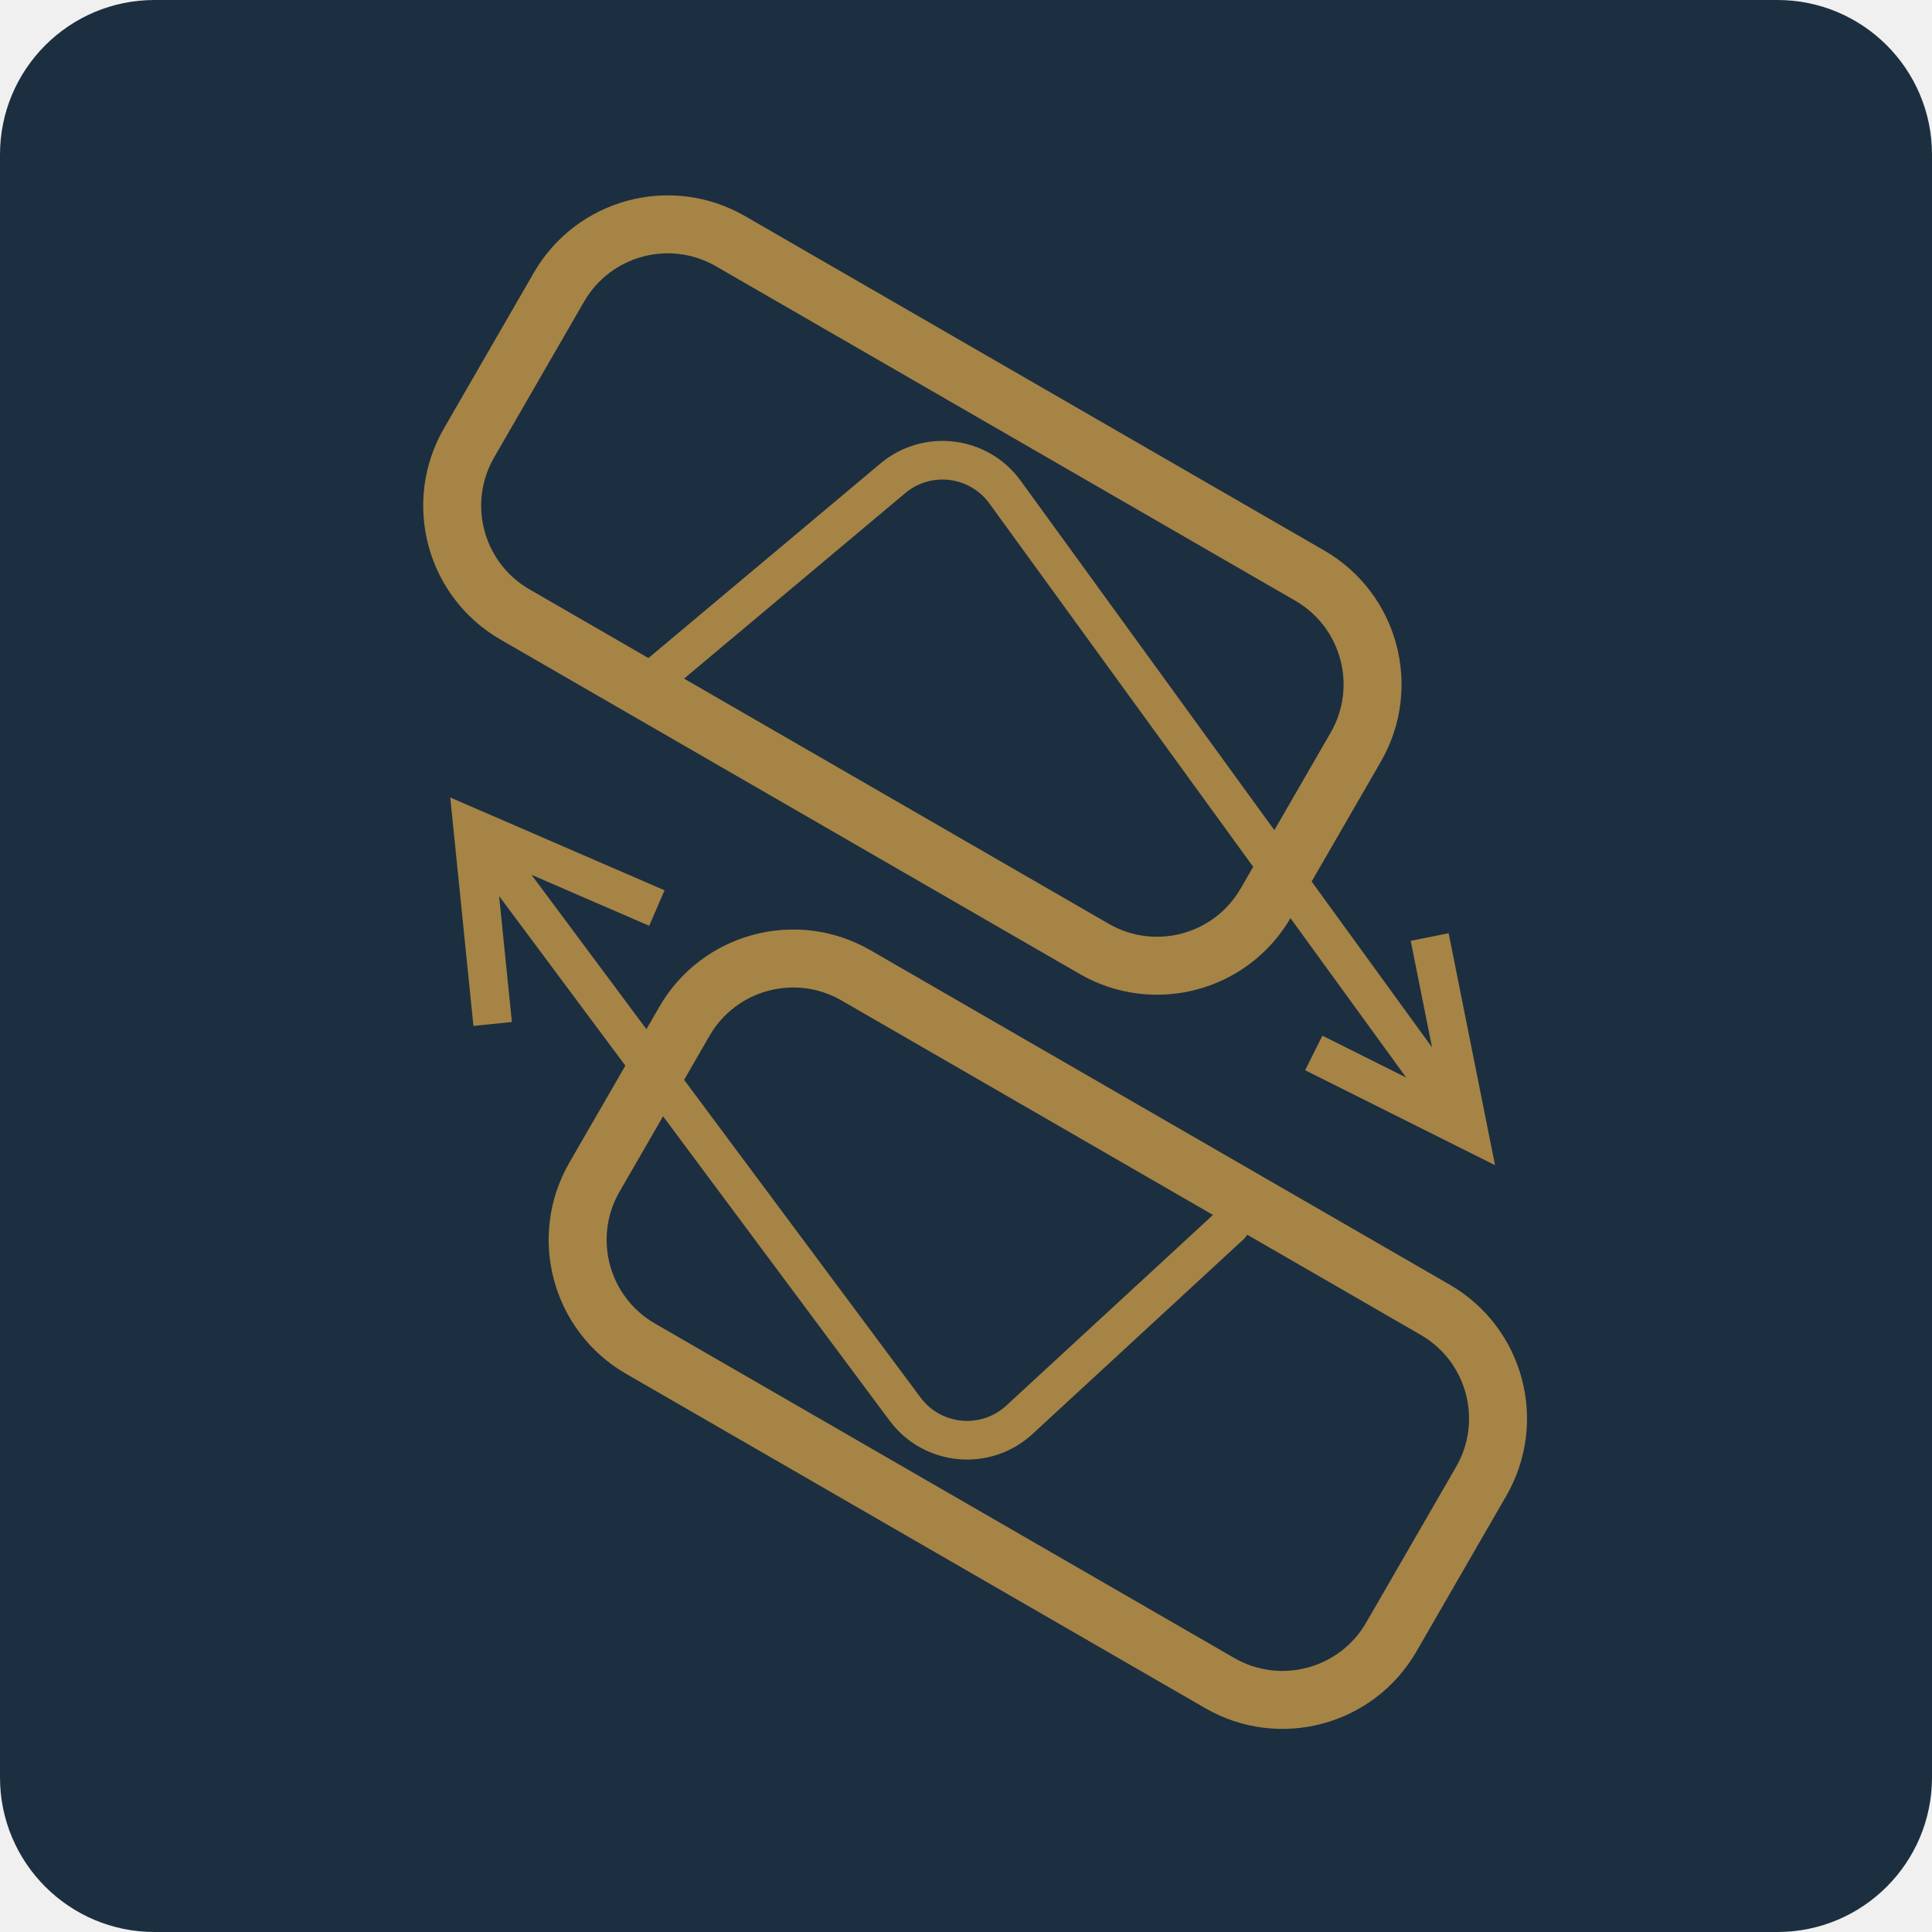
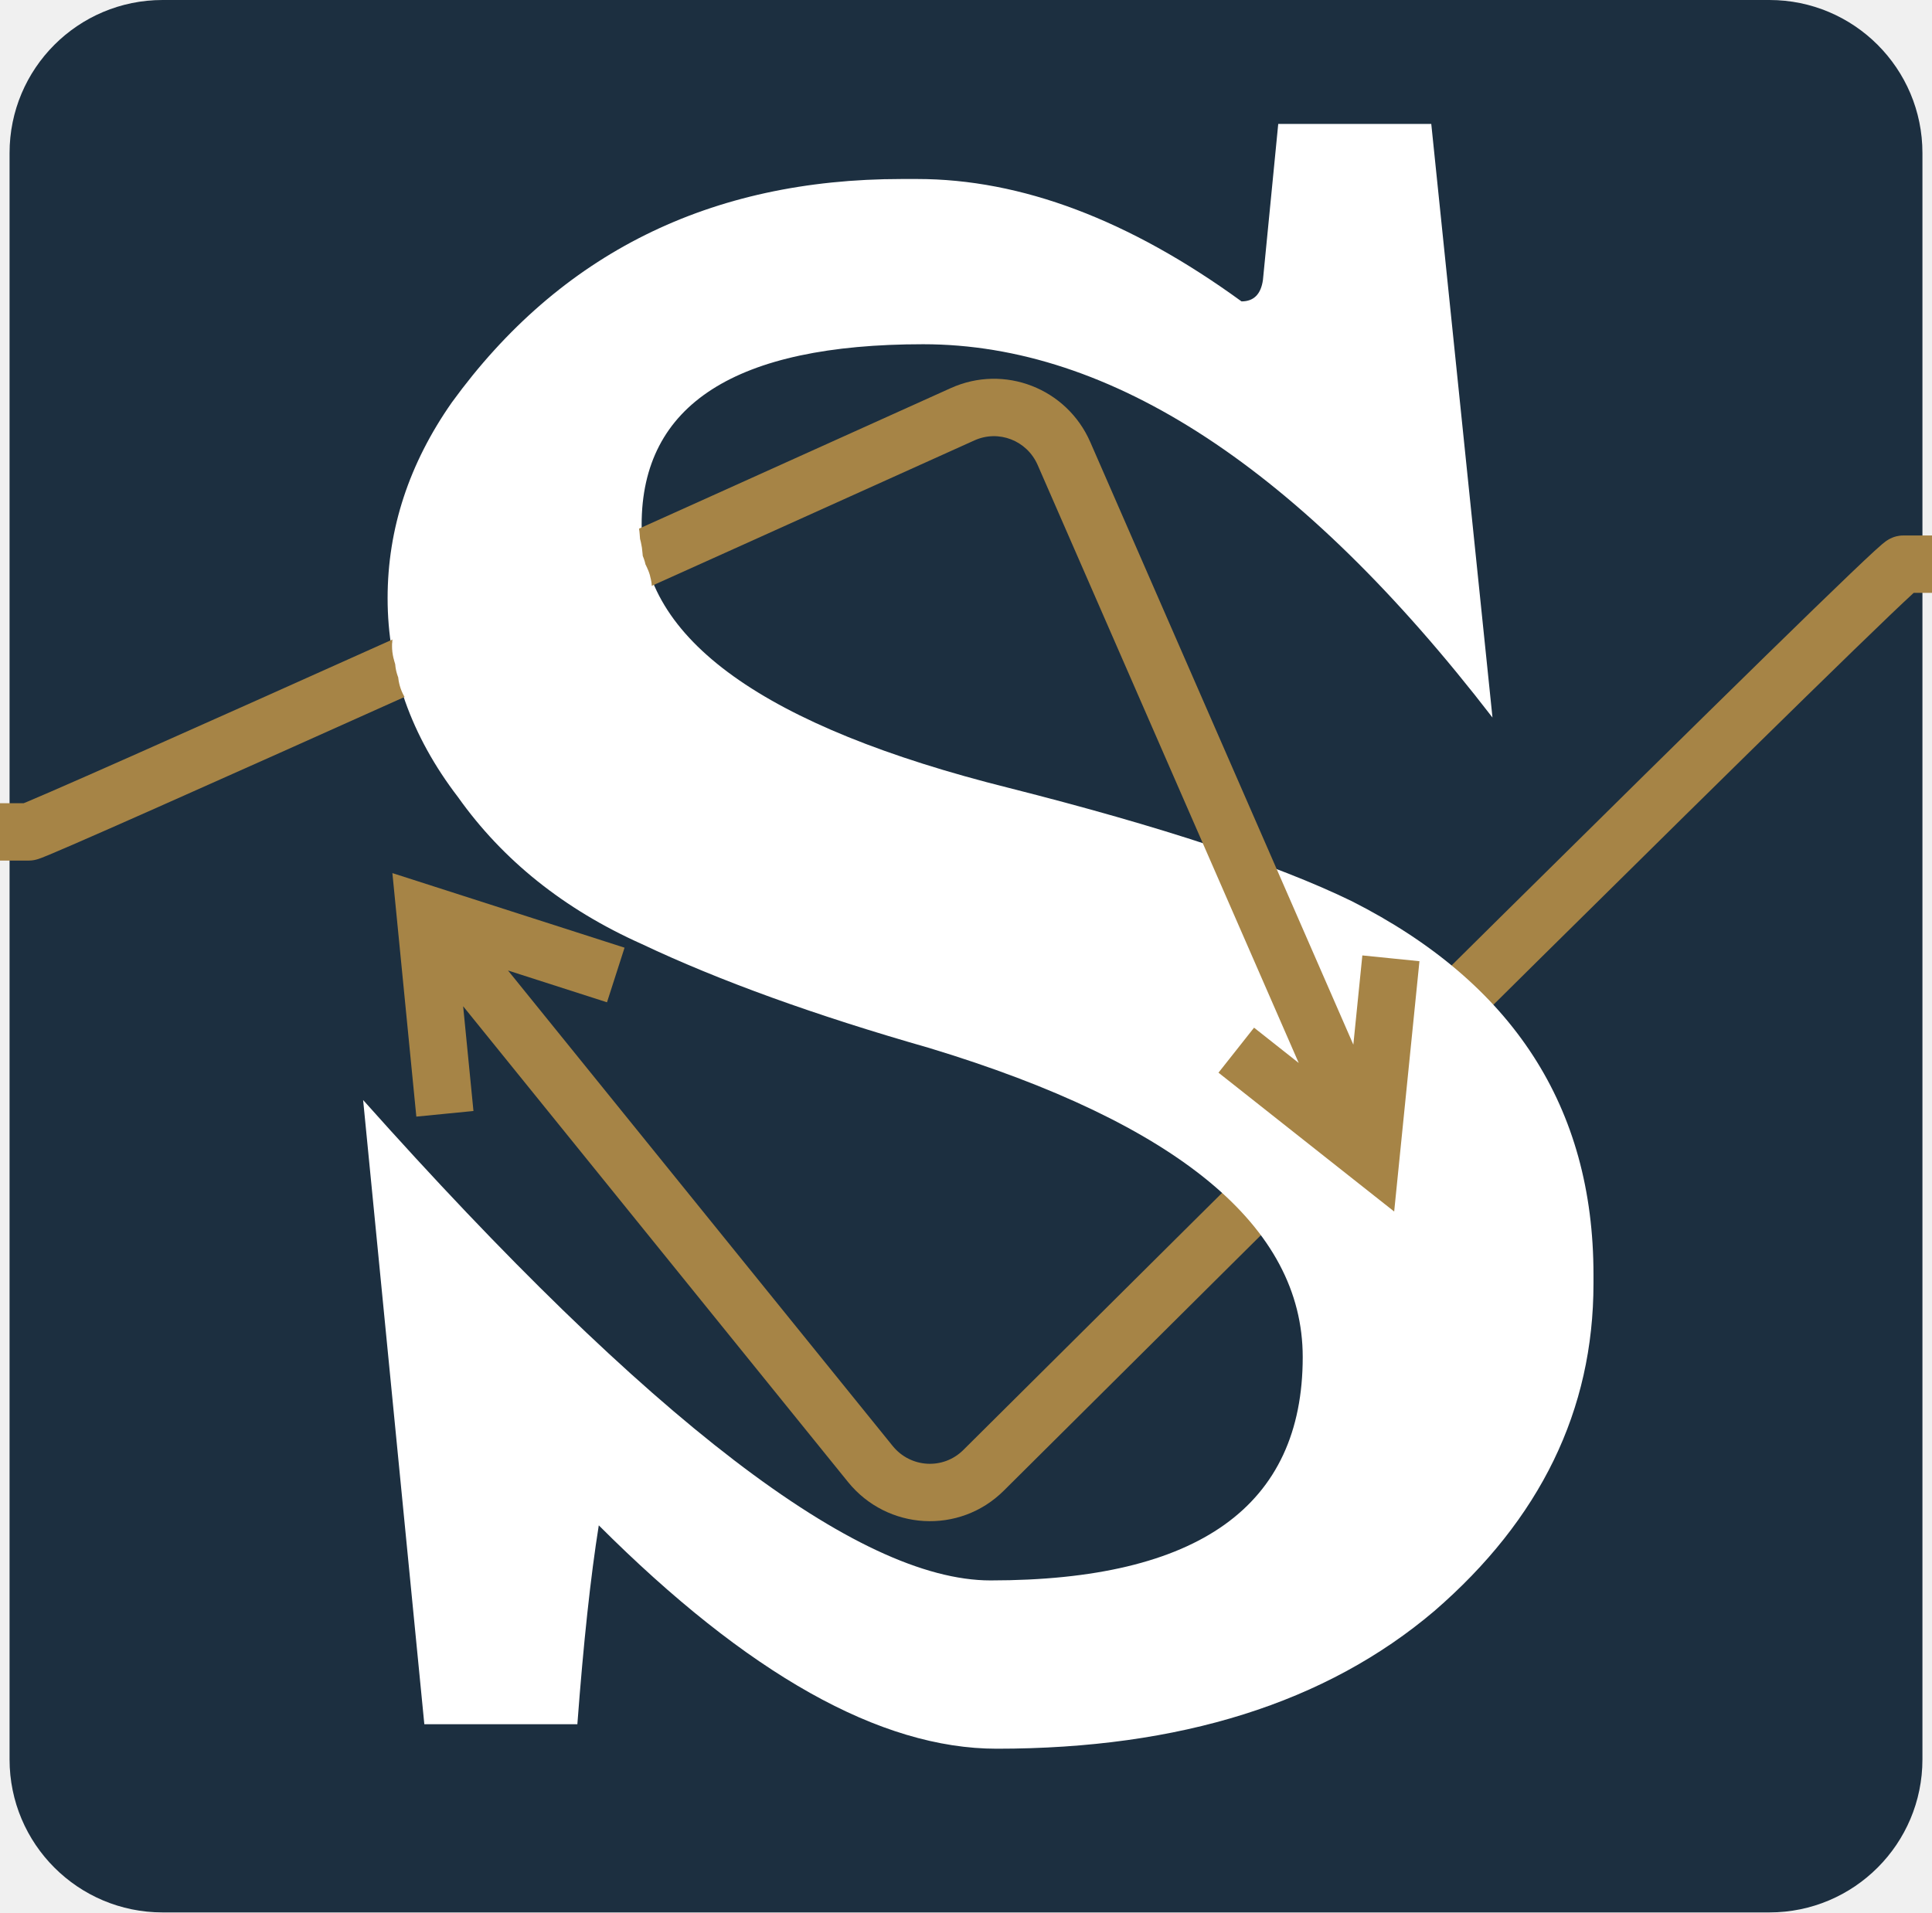
- <svg xmlns="http://www.w3.org/2000/svg" width="100" height="100" viewBox="0 0 100 100" fill="none">
-   <rect width="100" height="100" rx="8" fill="#1C2F40" />
-   <rect x="27.521" y="66.555" width="22.31" height="47.621" rx="6.5" transform="rotate(-60 27.5207 66.5551)" stroke="#A68446" stroke-width="3" />
-   <rect x="21.027" y="28.555" width="22.31" height="47.621" rx="6.5" transform="rotate(-60 21.0267 28.5551)" stroke="#A68446" stroke-width="3" />
-   <path d="M76 58.5L75.553 59.395L77.382 60.309L76.981 58.304L76 58.5ZM52.02 25.472L51.211 26.059V26.059L52.02 25.472ZM46.213 24.757L46.856 25.523L46.856 25.523L46.213 24.757ZM33.357 34.234C32.934 34.589 32.879 35.22 33.234 35.643C33.589 36.066 34.219 36.121 34.643 35.766L34 35L33.357 34.234ZM68 54.5L67.553 55.395L75.553 59.395L76 58.5L76.447 57.606L68.447 53.606L68 54.5ZM76 58.5L76.981 58.304L74.981 48.304L74 48.5L73.019 48.696L75.019 58.696L76 58.5ZM76 58.5L76.809 57.913L52.83 24.884L52.02 25.472L51.211 26.059L75.191 59.088L76 58.5ZM46.213 24.757L45.571 23.991L33.357 34.234L34 35L34.643 35.766L46.856 25.523L46.213 24.757ZM52.02 25.472L52.83 24.884C51.127 22.538 47.792 22.128 45.571 23.991L46.213 24.757L46.856 25.523C48.188 24.405 50.189 24.652 51.211 26.059L52.02 25.472Z" fill="#A68446" />
-   <path d="M24.472 42.874L24.87 41.956L23.305 41.279L23.477 42.975L24.472 42.874ZM46.846 72.934L46.044 73.531V73.531L46.846 72.934ZM52.767 73.486L53.445 74.221L53.445 74.221L52.767 73.486ZM64.368 64.144C64.774 63.769 64.8 63.136 64.425 62.73C64.051 62.325 63.418 62.299 63.012 62.674L63.69 63.409L64.368 64.144ZM34 47L34.397 46.082L24.87 41.956L24.472 42.874L24.075 43.792L33.603 47.918L34 47ZM24.472 42.874L23.477 42.975L24.505 53.101L25.5 53L26.495 52.899L25.467 42.773L24.472 42.874ZM24.472 42.874L23.67 43.471L46.044 73.531L46.846 72.934L47.648 72.337L25.275 42.277L24.472 42.874ZM52.767 73.486L53.445 74.221L64.368 64.144L63.69 63.409L63.012 62.674L52.089 72.751L52.767 73.486ZM46.846 72.934L46.044 73.531C47.817 75.913 51.263 76.234 53.445 74.221L52.767 73.486L52.089 72.751C50.779 73.959 48.712 73.766 47.648 72.337L46.846 72.934Z" fill="#A68446" />
+ <svg xmlns="http://www.w3.org/2000/svg" width="101" height="100" viewBox="0 0 101 100" fill="none">
+   <rect x="0.5" width="100" height="100" rx="8" fill="#1C2F40" />
+   <path d="M22.229 47.781L22.688 46.353L20.513 45.654L20.737 47.928L22.229 47.781ZM45.498 76.55L44.332 77.493V77.493L45.498 76.55ZM51.417 76.884L50.359 75.82V75.82L51.417 76.884ZM99.5 31L101 31L101 28L99.5 28L99.5 29.5L99.5 31ZM32.191 50.982L32.65 49.554L22.688 46.353L22.229 47.781L21.77 49.209L31.732 52.41L32.191 50.982ZM22.229 47.781L20.737 47.928L21.765 58.388L23.258 58.241L24.751 58.094L23.722 47.634L22.229 47.781ZM22.229 47.781L21.063 48.724L44.332 77.493L45.498 76.55L46.664 75.606L23.396 46.838L22.229 47.781ZM51.417 76.884L52.475 77.947C58.004 72.446 69.918 60.602 80.501 50.132C85.794 44.898 90.751 40.008 94.412 36.429C96.243 34.639 97.746 33.179 98.802 32.169C99.332 31.663 99.743 31.276 100.024 31.018C100.167 30.887 100.265 30.801 100.323 30.751C100.355 30.724 100.356 30.725 100.337 30.739C100.331 30.744 100.29 30.773 100.229 30.808C100.199 30.825 100.137 30.86 100.052 30.894C99.996 30.916 99.786 31 99.5 31L99.5 29.5L99.5 28C99.211 28 98.996 28.085 98.935 28.11C98.845 28.146 98.775 28.184 98.738 28.205C98.662 28.249 98.601 28.292 98.571 28.314C98.504 28.363 98.439 28.416 98.389 28.458C98.284 28.547 98.15 28.666 97.999 28.805C97.692 29.085 97.263 29.491 96.729 30.001C95.66 31.023 94.147 32.492 92.314 34.284C88.648 37.87 83.685 42.764 78.392 48C67.805 58.472 55.889 70.319 50.359 75.82L51.417 76.884ZM45.498 76.55L44.332 77.493C46.376 80.021 50.156 80.254 52.475 77.947L51.417 76.884L50.359 75.82C49.315 76.859 47.603 76.767 46.664 75.606L45.498 76.55Z" fill="#A68446" />
+   <path d="M51.783 82.64C62.663 82.64 68.103 78.747 68.103 70.96C68.103 64.133 61.597 58.747 48.583 54.8C42.61 53.093 37.597 51.28 33.543 49.36C29.49 47.547 26.29 44.987 23.943 41.68C21.49 38.48 20.263 35.013 20.263 31.28C20.263 27.653 21.383 24.24 23.623 21.04C29.277 13.253 37.117 9.36 47.143 9.36C47.357 9.36 47.57 9.36 47.783 9.36C47.89 9.36 47.943 9.36 47.943 9.36C53.383 9.36 59.037 11.493 64.903 15.76C65.543 15.76 65.917 15.387 66.023 14.64L66.823 6.48H74.823L78.023 37.52C67.997 24.507 58.077 18 48.263 18C38.45 18 33.543 21.147 33.543 27.44C33.543 33.413 39.943 38 52.743 41.2C60.743 43.227 66.717 45.2 70.663 47.12C79.09 51.387 83.303 57.893 83.303 66.64V67.12C83.303 73.733 80.53 79.44 74.983 84.24C69.33 89.04 61.703 91.44 52.103 91.44C46.023 91.44 39.09 87.547 31.303 79.76C30.877 82.427 30.503 85.893 30.183 90.16H22.183L18.983 57.52C33.917 74.267 44.85 82.64 51.783 82.64Z" fill="white" />
+   <path d="M71.666 60.476L70.736 61.653L72.884 63.35L73.159 60.626L71.666 60.476ZM55.621 23.714L56.996 23.114L56.996 23.114L55.621 23.714ZM50.324 21.66L49.706 20.293V20.293L50.324 21.66ZM1.5 42L0 42L-4.91548e-06 45L1.5 45L1.5 43.5L1.5 42ZM64.629 54.914L63.699 56.09L70.736 61.653L71.666 60.476L72.597 59.299L65.559 53.737L64.629 54.914ZM71.666 60.476L73.159 60.626L74.205 50.261L72.713 50.11L71.22 49.959L70.174 60.325L71.666 60.476ZM71.666 60.476L73.041 59.876L56.996 23.114L55.621 23.714L54.246 24.314L70.292 61.076L71.666 60.476ZM50.324 21.66L49.706 20.293C43.774 22.972 31.674 28.431 21.005 33.221C15.67 35.616 10.695 37.843 7.028 39.47C5.194 40.284 3.691 40.947 2.634 41.405C2.105 41.635 1.694 41.811 1.411 41.929C1.268 41.988 1.169 42.028 1.107 42.052C1.074 42.065 1.066 42.067 1.074 42.064C1.077 42.063 1.101 42.055 1.138 42.046C1.156 42.041 1.191 42.032 1.236 42.024C1.27 42.018 1.37 42 1.5 42L1.5 43.5L1.5 45C1.717 45 1.891 44.95 1.896 44.948C1.948 44.935 1.991 44.921 2.018 44.912C2.074 44.893 2.131 44.872 2.18 44.853C2.282 44.814 2.412 44.761 2.563 44.699C2.867 44.572 3.296 44.389 3.829 44.157C4.897 43.694 6.41 43.027 8.245 42.212C11.918 40.582 16.898 38.353 22.233 35.958C32.905 31.167 45.008 25.707 50.941 23.028L50.324 21.66ZM55.621 23.714L56.996 23.114C55.773 20.312 52.508 19.029 49.706 20.293L50.324 21.66L50.941 23.028C52.203 22.458 53.685 23.029 54.246 24.314L55.621 23.714Z" fill="#A68446" />
+   <path d="M23.906 33.4C23.919 33.4 23.967 33.4 24.166 33.366C24.602 33.291 24.905 33.179 24.967 33.152C25.117 33.085 25.305 33.083 25.502 33.011C25.606 32.972 25.699 32.945 25.88 32.866C26.279 32.693 26.609 32.586 26.753 32.525C27.127 32.364 27.319 32.345 27.506 32.3C27.752 32.24 28.118 32.029 28.347 31.907C28.487 31.833 28.65 31.669 28.833 31.549C29.075 31.389 29.272 31.07 29.361 30.928C29.535 30.653 29.927 30.524 30.027 30.458C30.113 30.402 30.196 30.317 30.31 30.217C30.395 30.143 30.52 29.953 30.624 29.817C30.691 29.729 30.692 29.586 30.717 29.465C30.73 29.401 30.741 29.331 30.752 29.139C30.793 28.379 30.886 28.269 30.903 28.169C30.911 28.123 30.921 28.465 30.914 29.027C30.911 29.255 30.879 29.473 30.893 29.797C30.909 30.173 31.024 30.365 31.069 30.389C31.095 30.403 31.12 30.433 31.134 30.359C31.218 29.91 31.169 29.698 31.124 29.52C31.096 29.406 31.024 29.276 30.966 29.141C30.939 29.08 30.9 29.048 30.869 29.013C30.849 28.992 30.858 28.938 30.865 28.934C30.966 28.873 30.941 29.226 30.996 29.395C31.052 29.564 31.045 29.668 31.069 29.792C31.088 29.891 31.141 30.156 31.179 30.347C31.219 30.549 31.369 30.743 31.441 30.954C31.456 30.997 31.492 31.006 31.517 31.01C31.541 31.014 31.562 31.007 31.572 30.966C31.625 30.758 31.521 30.669 31.448 30.552C31.338 30.374 31.349 30.152 31.283 29.993C31.24 29.888 31.217 29.8 31.172 29.669C31.12 29.516 31.114 29.386 31.1 29.138C31.09 28.967 31.045 28.821 31.01 28.683C30.98 28.56 30.962 28.332 30.945 28.084C30.941 28.032 30.804 28.212 30.677 28.36C30.525 28.537 30.287 28.709 30.002 28.925C29.846 29.044 29.696 29.217 29.362 29.663C29.029 30.109 28.523 30.833 27.997 31.455C27.47 32.078 26.938 32.576 26.622 32.864C26.232 33.22 26.12 33.296 26.041 33.361C25.75 33.602 25.548 33.669 25.242 33.803C24.653 34.062 24.431 34.034 24.286 34.12C24.013 34.282 23.831 34.331 23.393 34.407C23.306 34.422 23.285 34.428 23.261 34.421C23.237 34.414 23.21 34.394 23.192 34.366C23.103 34.225 23.058 34.015 23.002 33.835C22.988 33.788 22.995 33.739 23.002 33.725C23.009 33.71 23.023 33.731 23.036 33.762C23.162 34.043 23.119 34.483 23.161 34.565C23.202 34.676 23.257 34.772 23.299 34.91C23.306 34.972 23.306 35.074 23.306 35.18" stroke="white" stroke-width="5" stroke-linecap="round" />
</svg>
